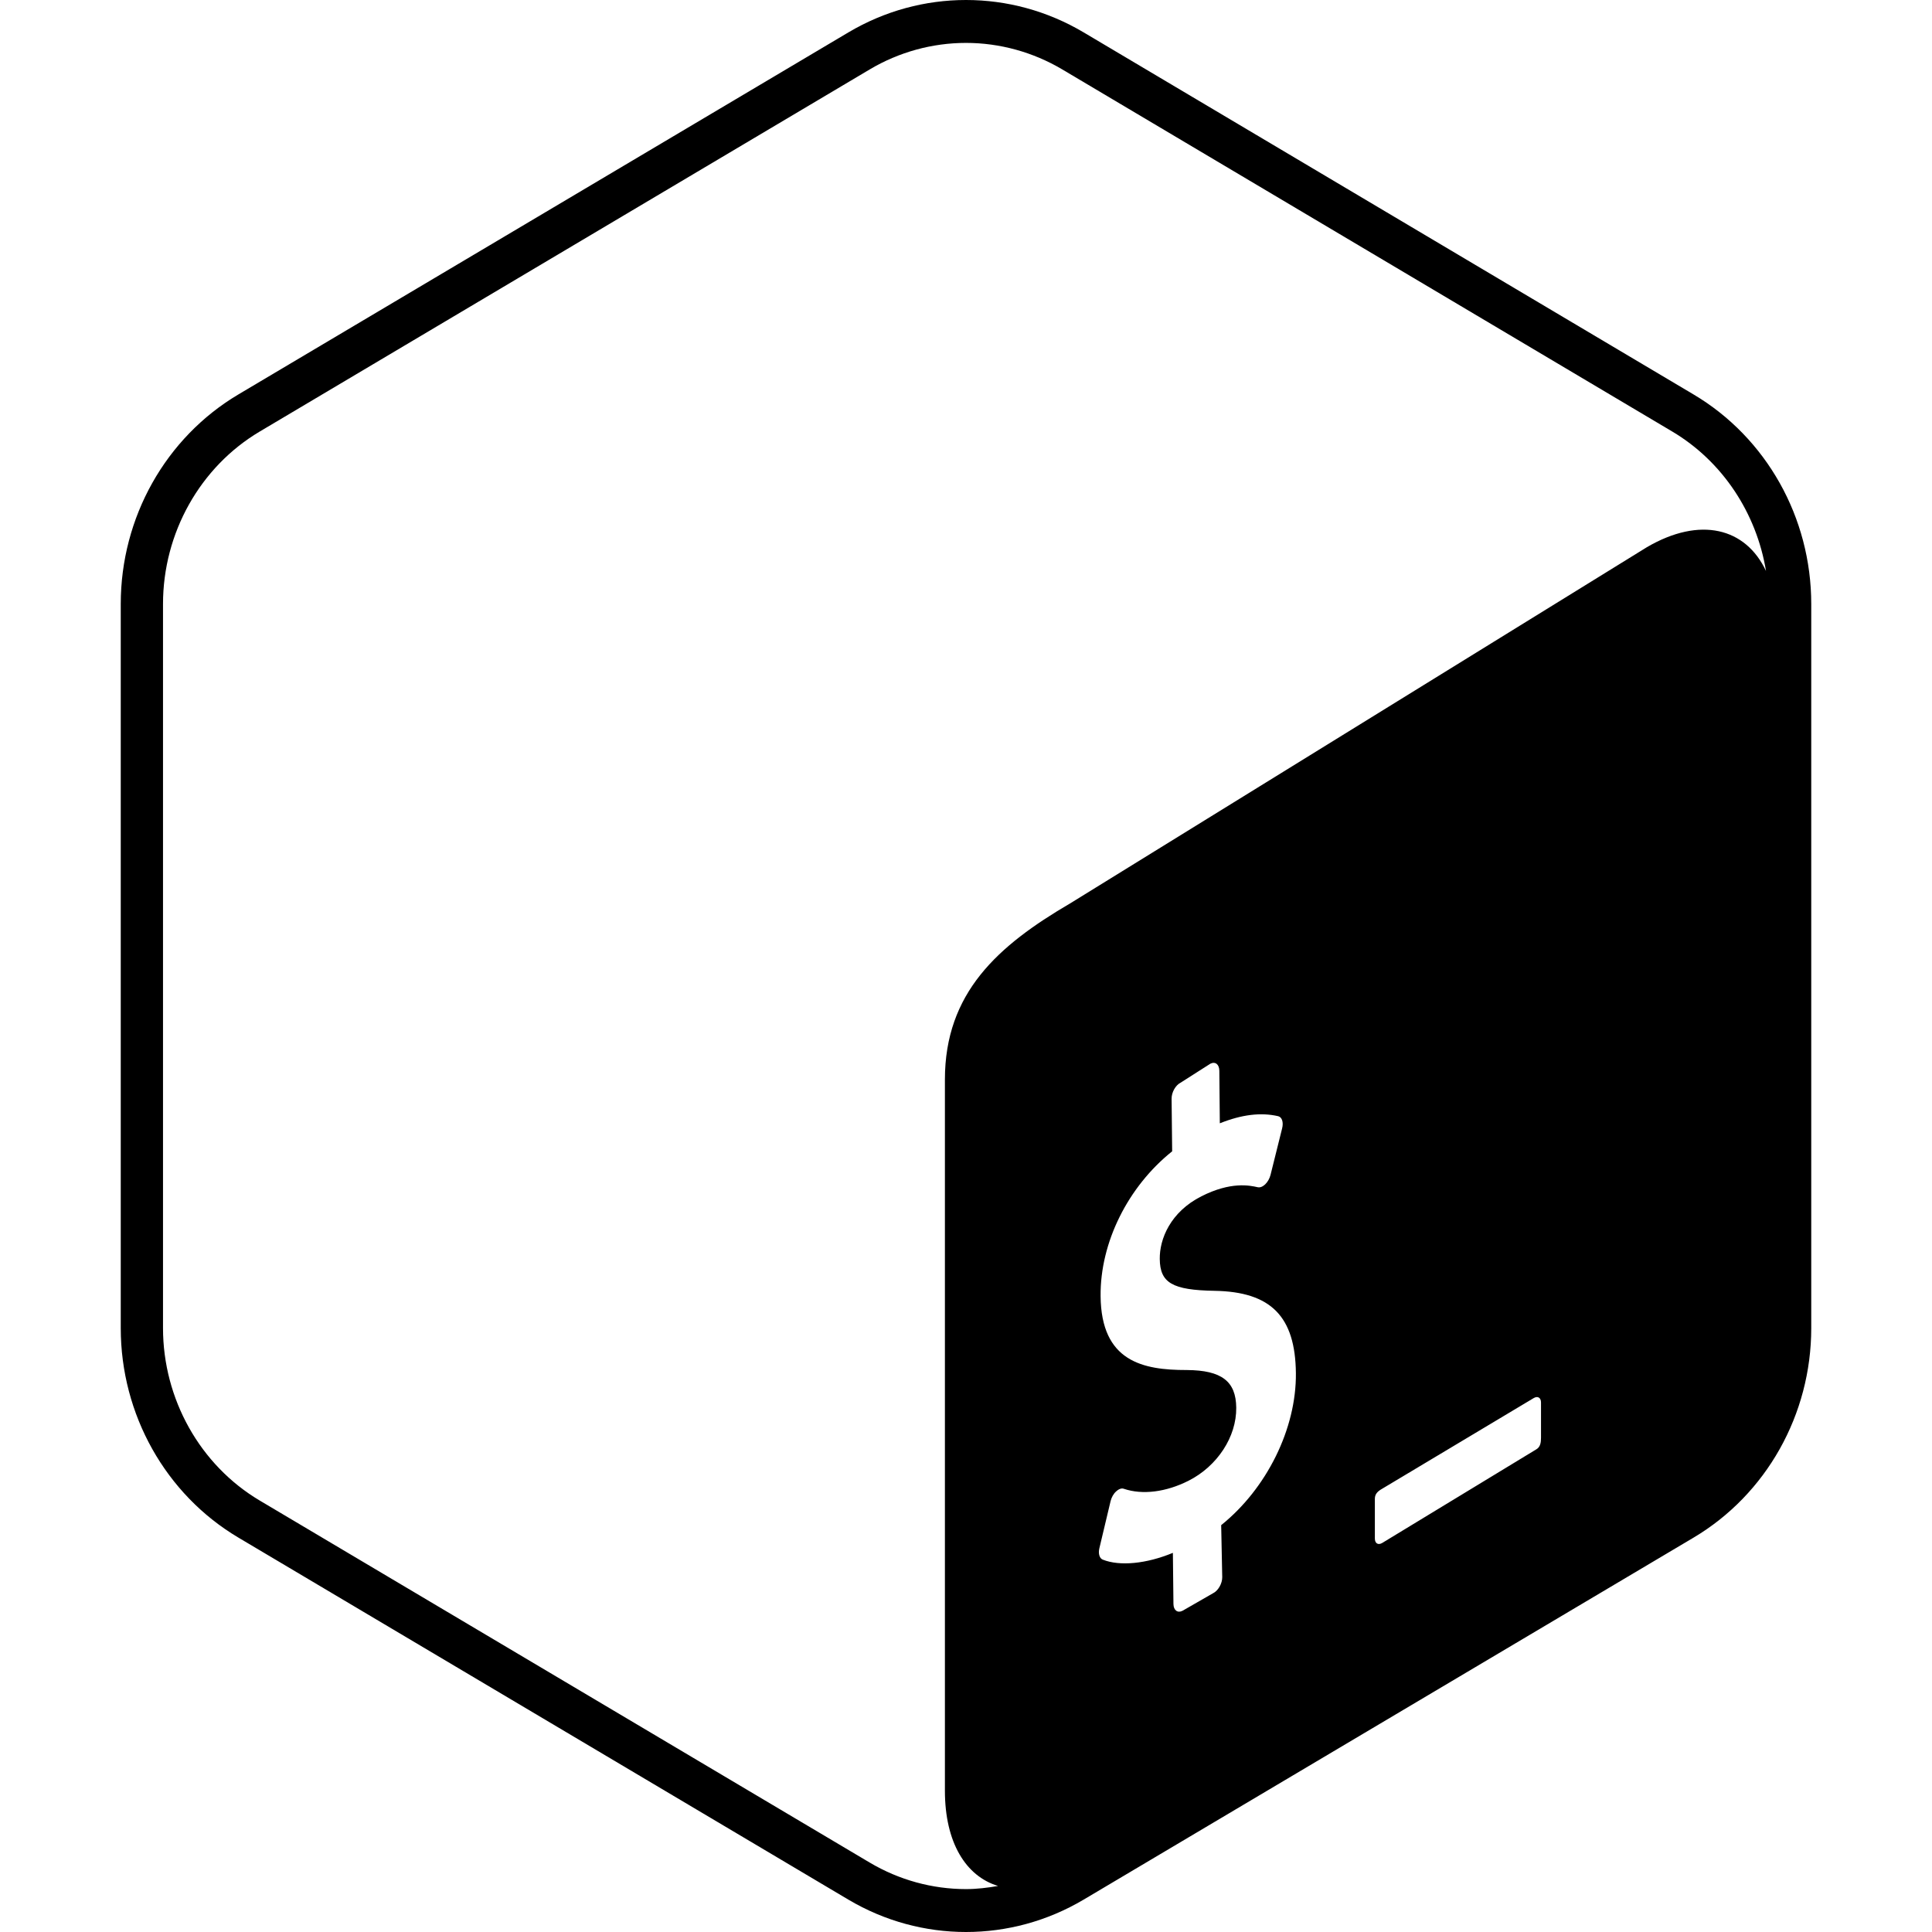
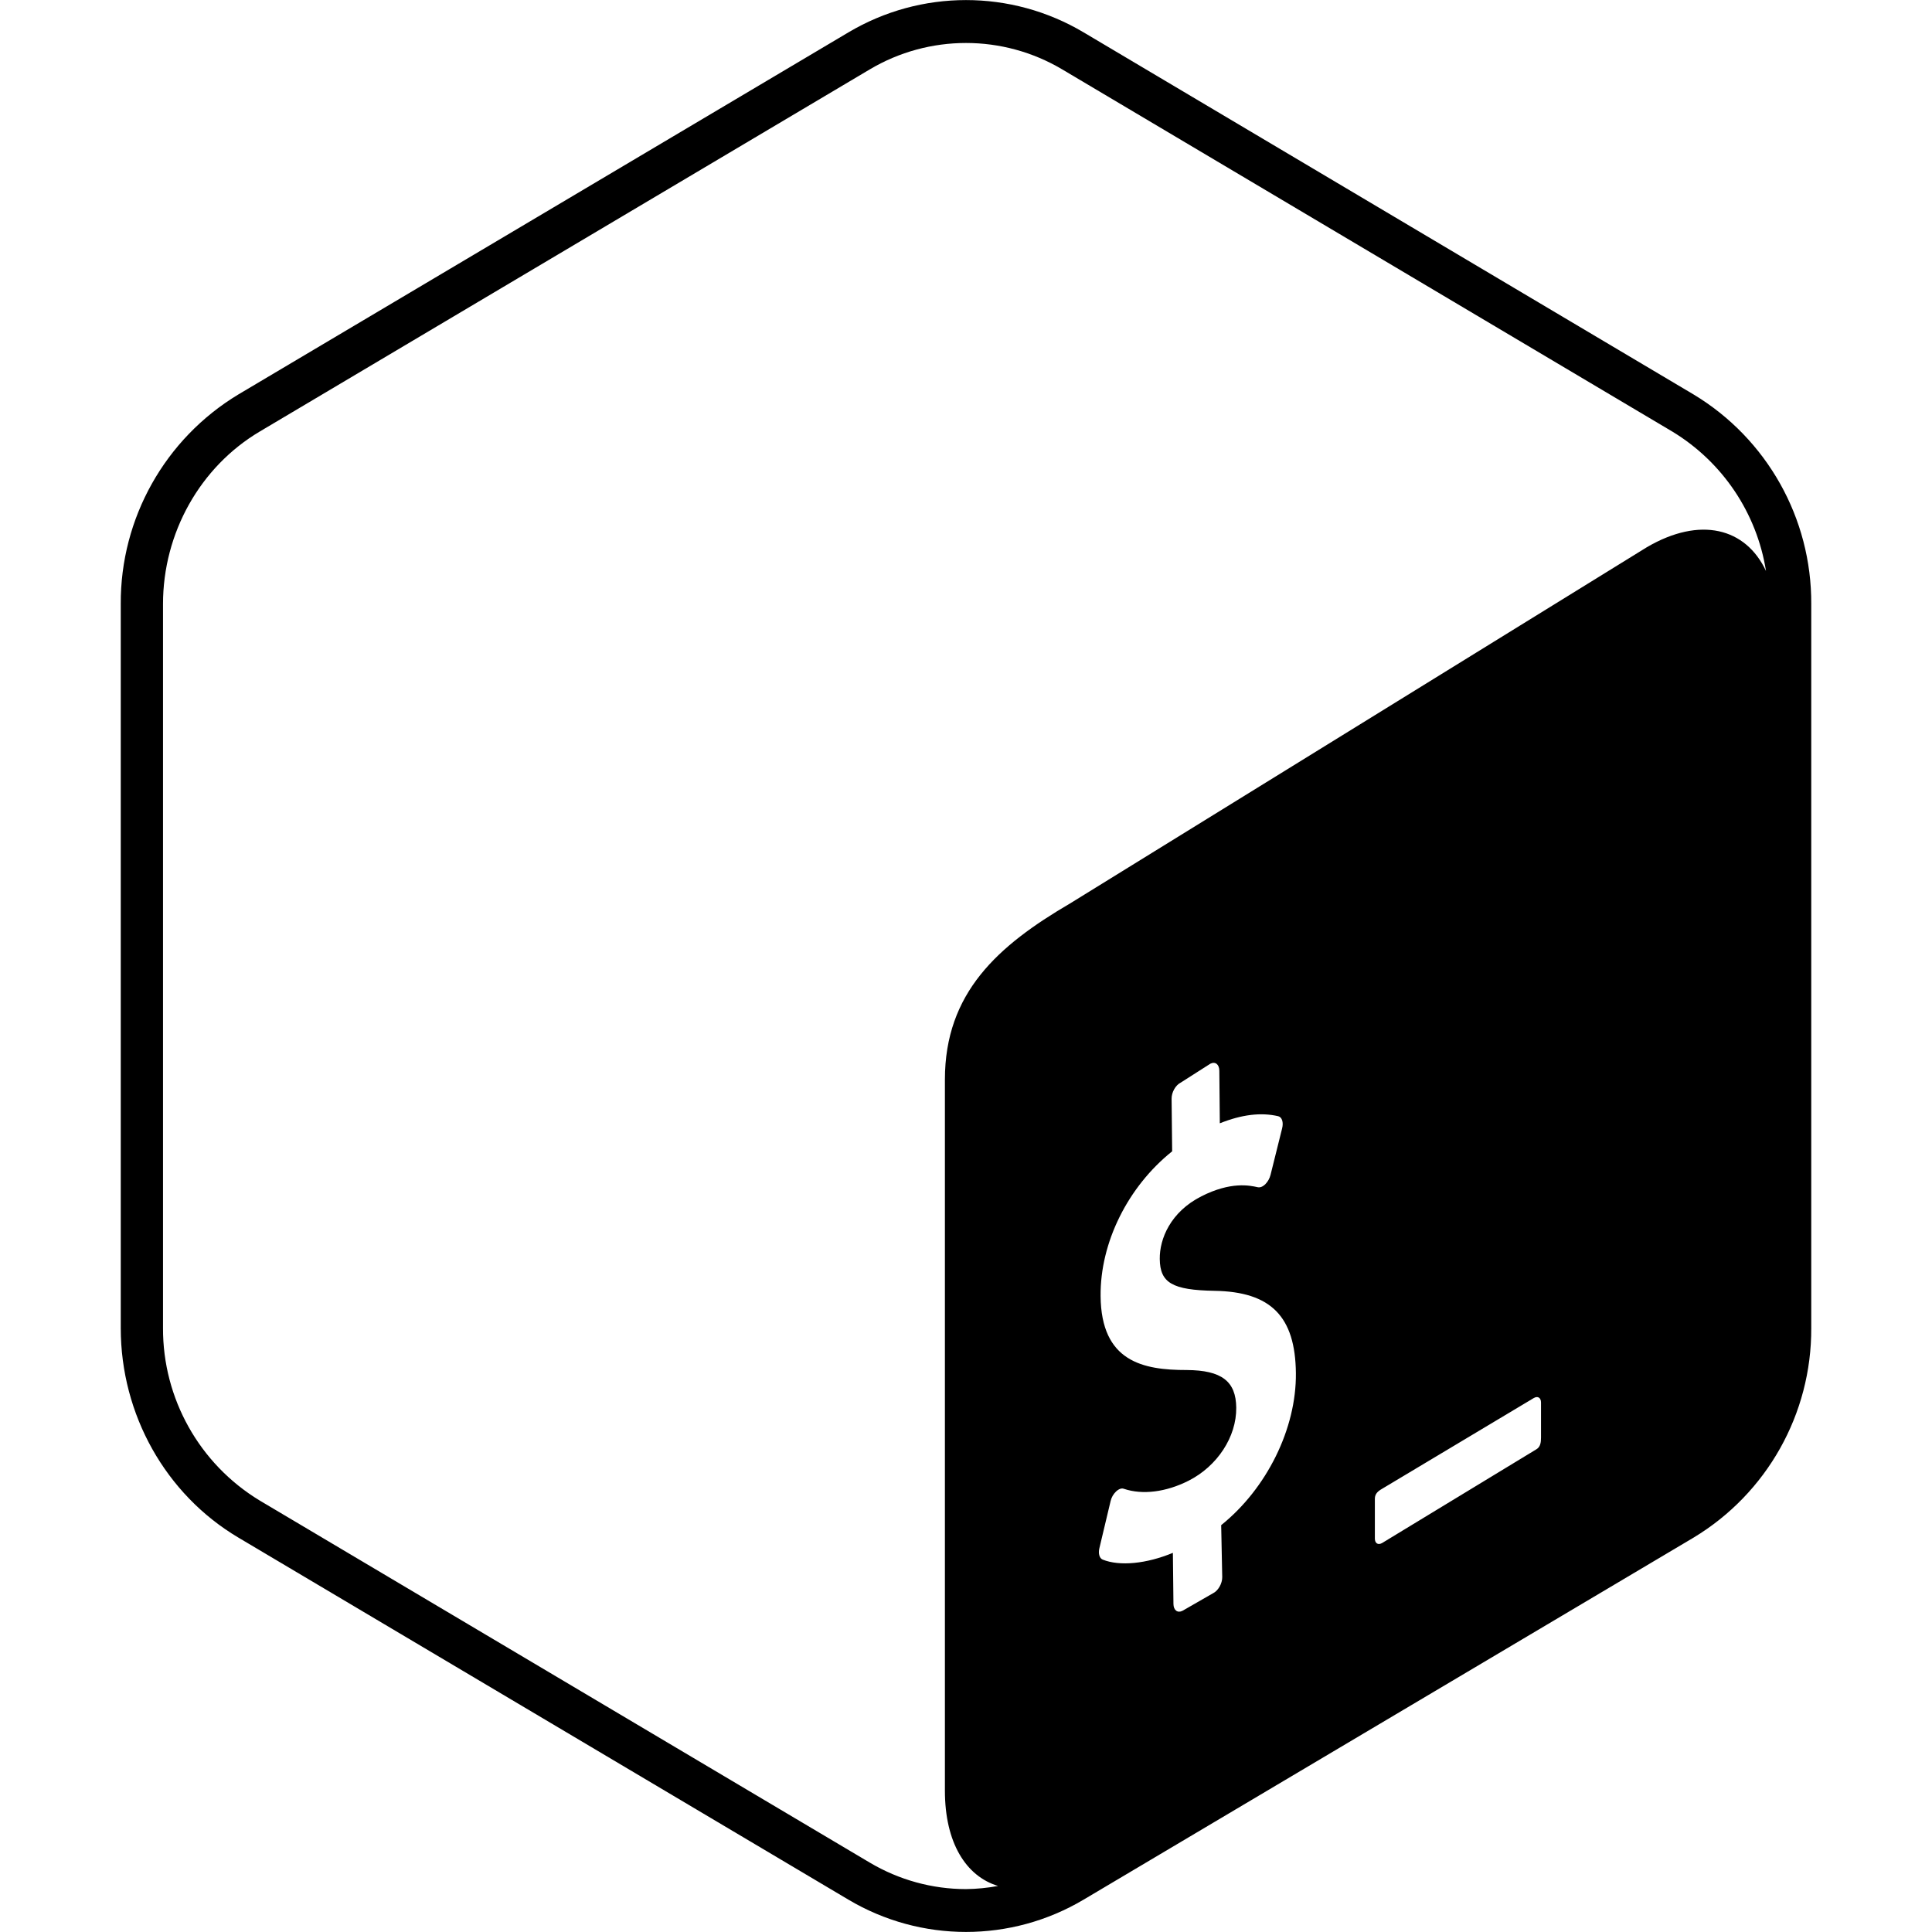
- <svg xmlns="http://www.w3.org/2000/svg" role="img" viewBox="0 0 24 24">
-   <path d="M21.038,4.9l-7.577-4.498C13.009,0.134,12.505,0,12,0c-0.505,0-1.009,0.134-1.462,0.403L2.961,4.9 C2.057,5.437,1.5,6.429,1.5,7.503v8.995c0,1.073,0.557,2.066,1.462,2.603l7.577,4.497C10.991,23.866,11.495,24,12,24 c0.505,0,1.009-0.134,1.461-0.402l7.577-4.497c0.904-0.537,1.462-1.529,1.462-2.603V7.503C22.5,6.429,21.943,5.437,21.038,4.9z M15.17,18.946l0.013,0.646c0.001,0.078-0.05,0.167-0.111,0.198l-0.383,0.22c-0.061,0.031-0.111-0.007-0.112-0.085L14.57,19.29 c-0.328,0.136-0.66,0.169-0.872,0.084c-0.04-0.016-0.057-0.075-0.041-0.142l0.139-0.584c0.011-0.046,0.036-0.092,0.069-0.121 c0.012-0.011,0.024-0.02,0.036-0.026c0.022-0.011,0.043-0.014,0.062-0.006c0.229,0.077,0.521,0.041,0.802-0.101 c0.357-0.181,0.596-0.545,0.592-0.907c-0.003-0.328-0.181-0.465-0.613-0.468c-0.55,0.001-1.064-0.107-1.072-0.917 c-0.007-0.667,0.34-1.361,0.889-1.8l-0.007-0.652c-0.001-0.08,0.048-0.168,0.111-0.2l0.37-0.236 c0.061-0.031,0.111,0.007,0.112,0.087l0.006,0.653c0.273-0.109,0.511-0.138,0.726-0.088c0.047,0.012,0.067,0.076,0.048,0.151 l-0.144,0.578c-0.011,0.044-0.036,0.088-0.065,0.116c-0.012,0.012-0.025,0.021-0.038,0.028c-0.019,0.01-0.038,0.013-0.057,0.009 c-0.098-0.022-0.332-0.073-0.699,0.113c-0.385,0.195-0.52,0.53-0.517,0.778c0.003,0.297,0.155,0.387,0.681,0.396 c0.7,0.012,1.003,0.318,1.01,1.023C16.105,17.747,15.736,18.491,15.17,18.946z M19.143,17.859c0,0.06-0.008,0.116-0.058,0.145 l-1.916,1.164c-0.05,0.029-0.09,0.004-0.09-0.056v-0.494c0-0.06,0.037-0.093,0.087-0.122l1.887-1.129 c0.05-0.029,0.09-0.004,0.09,0.056V17.859z M20.459,6.797l-7.168,4.427c-0.894,0.523-1.553,1.109-1.553,2.187v8.833 c0,0.645,0.26,1.063,0.66,1.184c-0.131,0.023-0.264,0.039-0.398,0.039c-0.42,0-0.833-0.114-1.197-0.33L3.226,18.64 c-0.741-0.44-1.201-1.261-1.201-2.142V7.503c0-0.881,0.46-1.702,1.201-2.142l7.577-4.498c0.363-0.216,0.777-0.33,1.197-0.33 c0.419,0,0.833,0.114,1.197,0.33l7.577,4.498c0.624,0.371,1.046,1.013,1.164,1.732C21.686,6.557,21.12,6.411,20.459,6.797z" />
+ <svg xmlns="http://www.w3.org/2000/svg" viewBox="0 0 24 24">
+   <path d="M21.038 4.9L13.461.402a2.86 2.86 0 00-2.923.001L2.961 4.9A3.023 3.023 0 001.5 7.503v8.995c0 1.073.557 2.066 1.462 2.603l7.577 4.497a2.86 2.86 0 002.922 0l7.577-4.497a3.023 3.023 0 001.462-2.603V7.503A3.021 3.021 0 0021.038 4.9zM15.17 18.946l.013.646c.001.078-.05.167-.111.198l-.383.22c-.061.031-.111-.007-.112-.085l-.007-.635c-.328.136-.66.169-.872.084-.04-.016-.057-.075-.041-.142l.139-.584a.24.24 0 01.069-.121.163.163 0 01.036-.026c.022-.011.043-.014.062-.006.229.077.521.041.802-.101.357-.181.596-.545.592-.907-.003-.328-.181-.465-.613-.468-.55.001-1.064-.107-1.072-.917-.007-.667.34-1.361.889-1.8l-.007-.652c-.001-.08.048-.168.111-.2l.37-.236c.061-.031.111.007.112.087l.006.653c.273-.109.511-.138.726-.088.047.012.067.076.048.151l-.144.578a.255.255 0 01-.065.116.161.161 0 01-.038.028.083.083 0 01-.057.009c-.098-.022-.332-.073-.699.113-.385.195-.52.53-.517.778.003.297.155.387.681.396.7.012 1.003.318 1.01 1.023.007.689-.362 1.433-.928 1.888zm3.973-1.087c0 .06-.008.116-.058.145l-1.916 1.164c-.05.029-.09.004-.09-.056v-.494c0-.06.037-.093.087-.122l1.887-1.129c.05-.029.09-.004.09.056v.436zm1.316-11.062l-7.168 4.427c-.894.523-1.553 1.109-1.553 2.187v8.833c0 .645.26 1.063.66 1.184a2.304 2.304 0 01-.398.039c-.42 0-.833-.114-1.197-.33L3.226 18.64a2.494 2.494 0 01-1.201-2.142V7.503c0-.881.46-1.702 1.201-2.142L10.803.863a2.342 2.342 0 012.394 0l7.577 4.498a2.479 2.479 0 011.164 1.732c-.252-.536-.818-.682-1.479-.296z" />
</svg>
